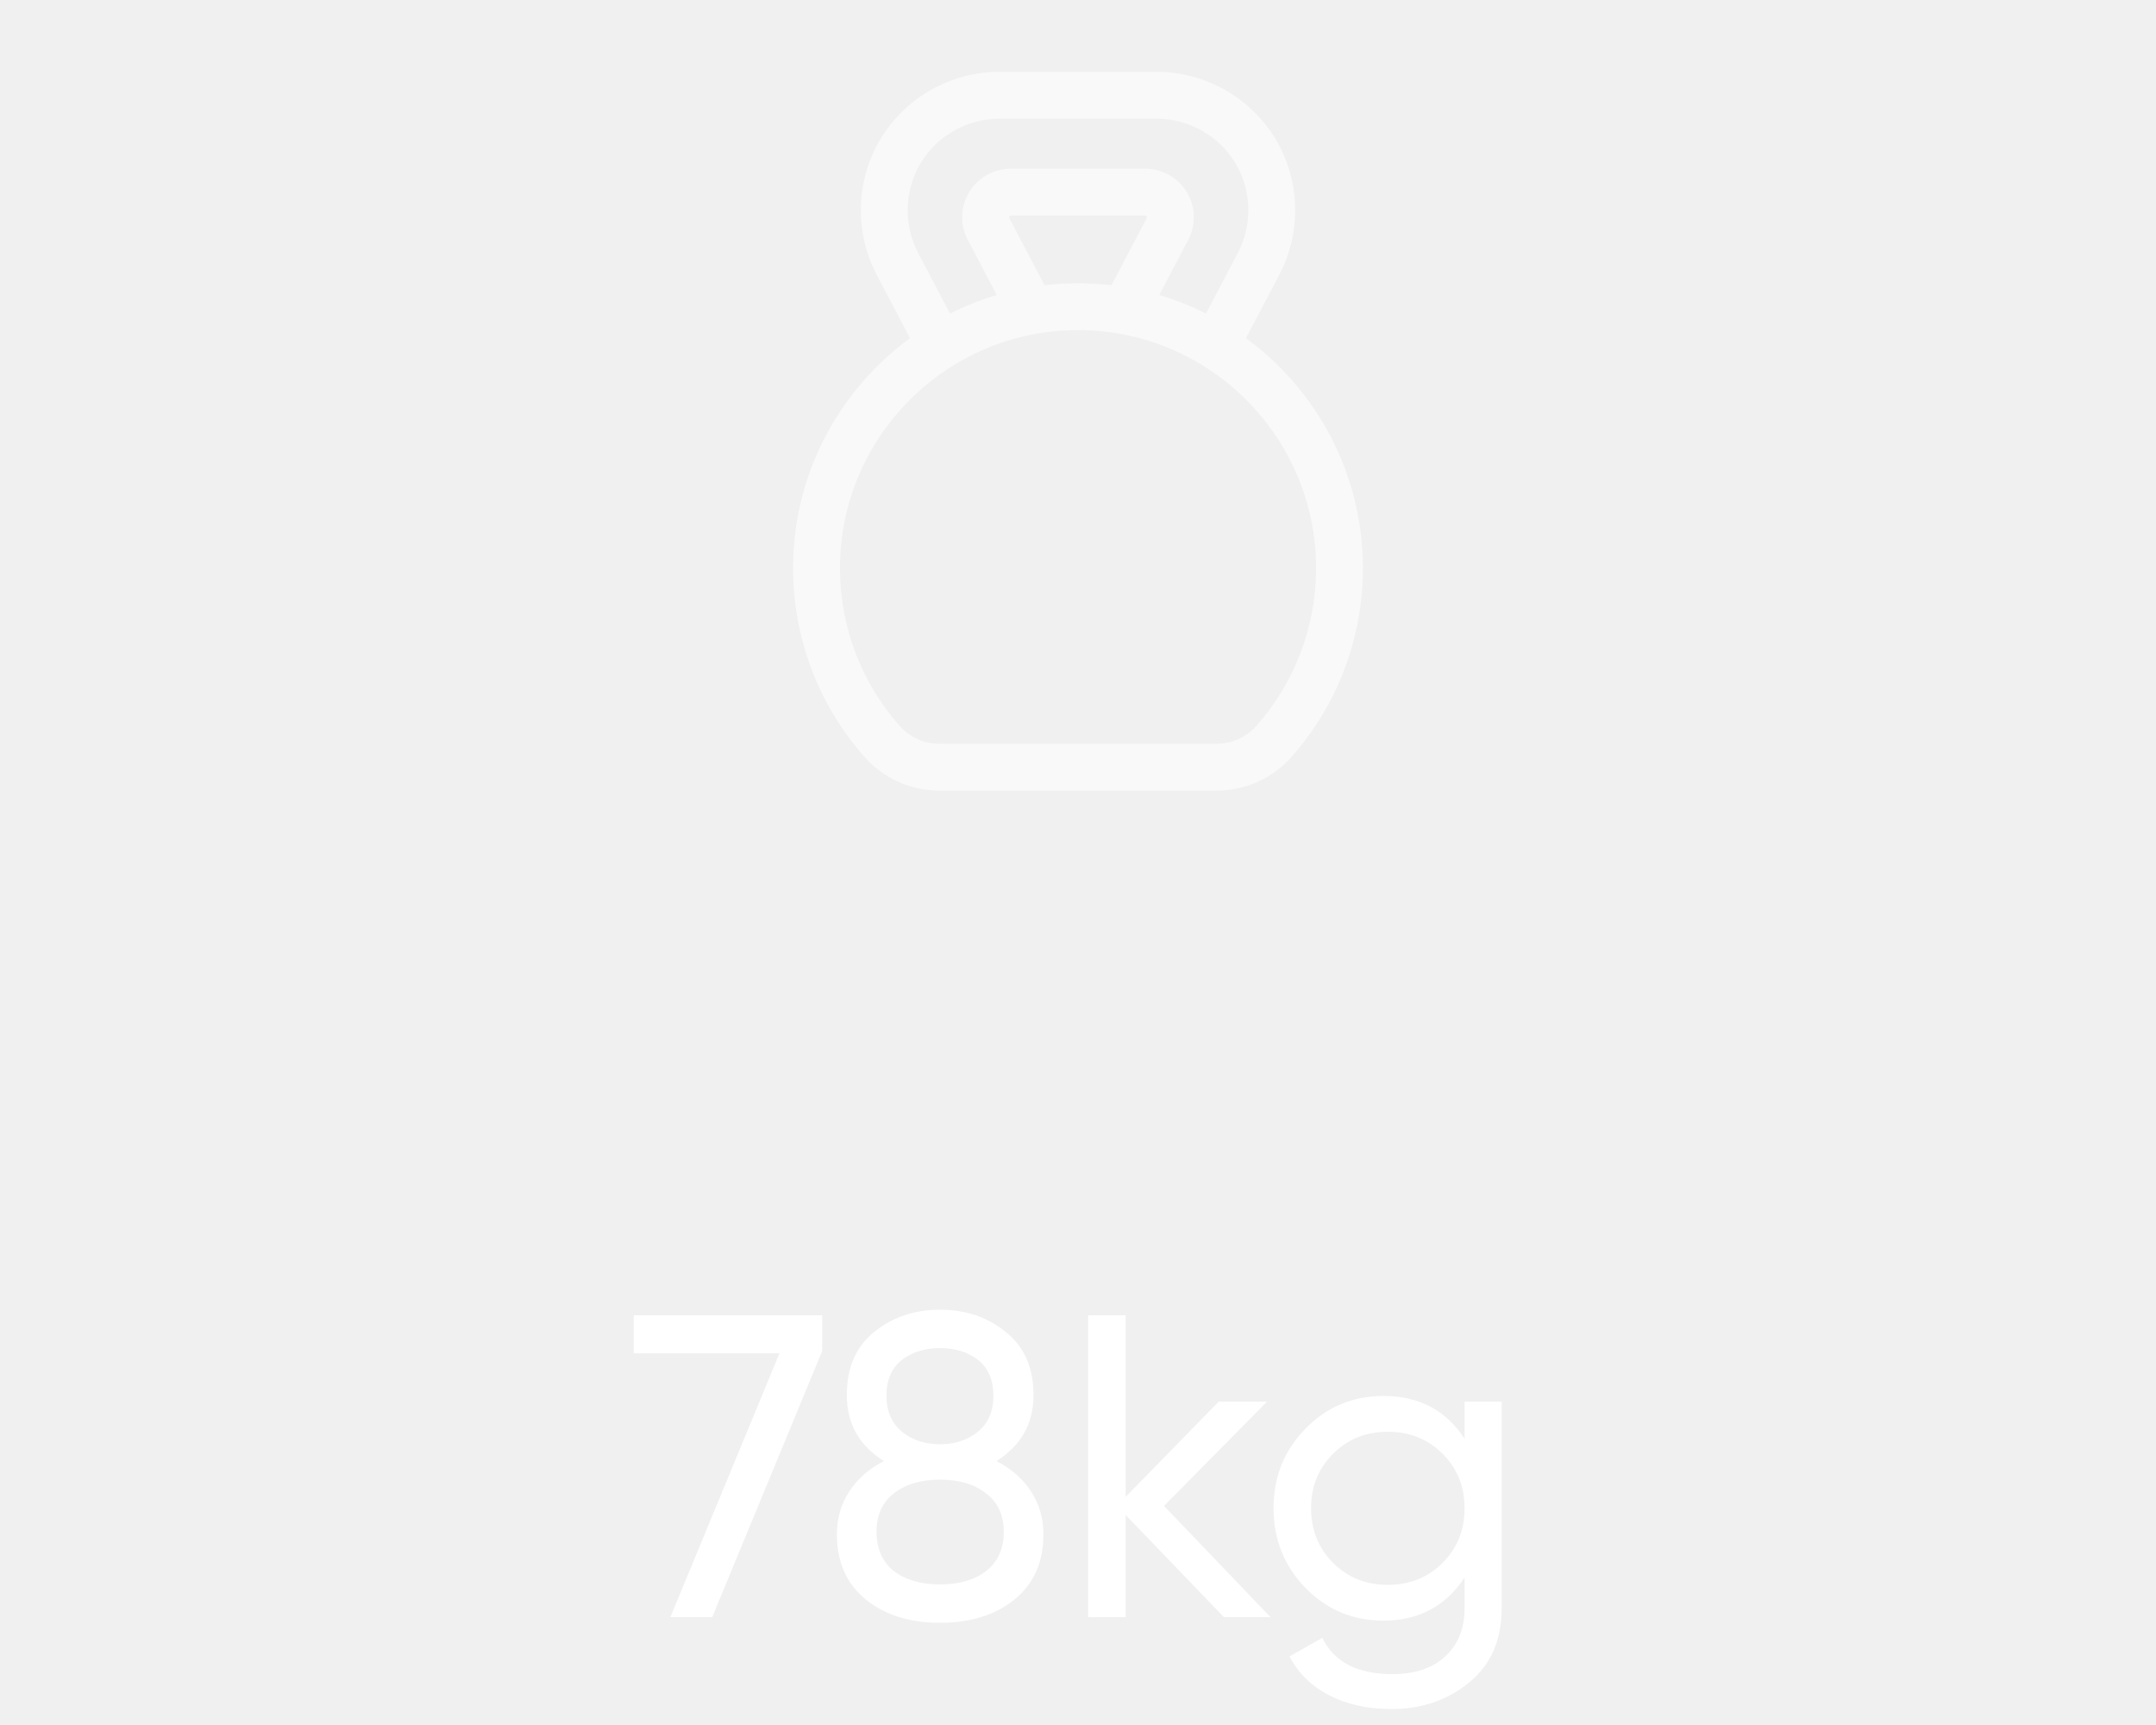
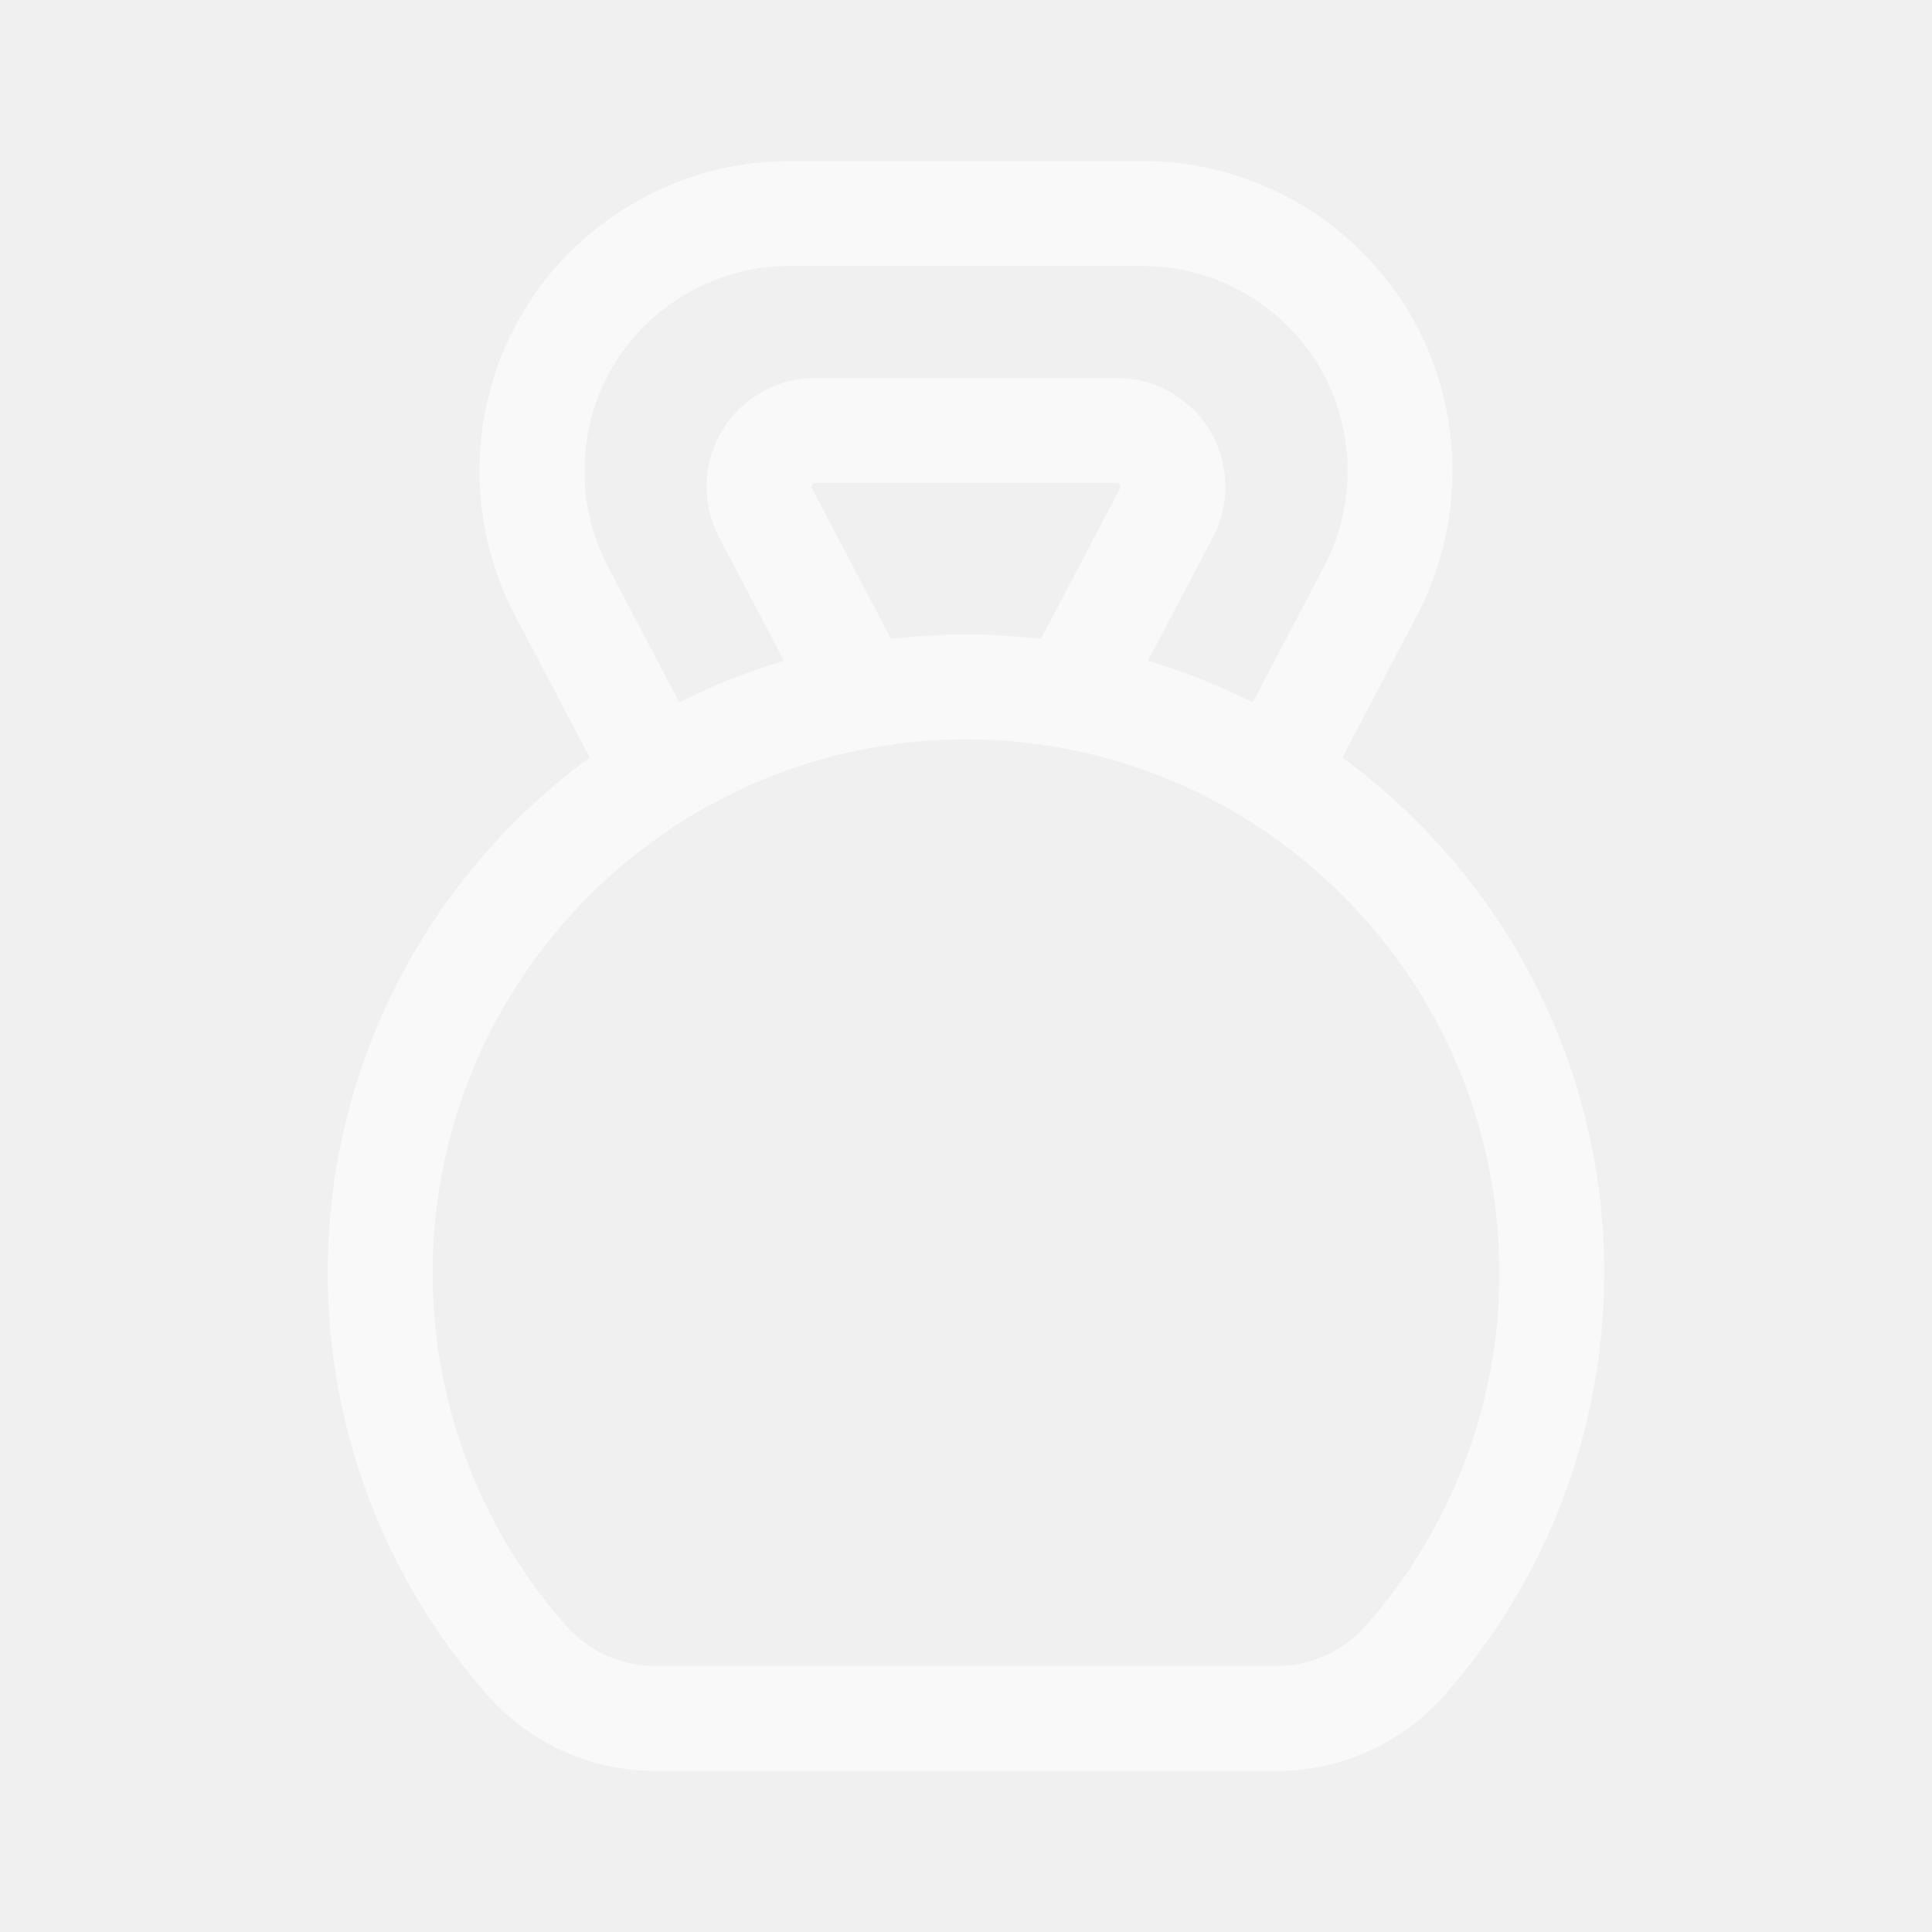
- <svg xmlns="http://www.w3.org/2000/svg" width="60" height="48" viewBox="0 0 60 48" fill="none">
+ <svg xmlns="http://www.w3.org/2000/svg" width="24" height="24" viewBox="0 0 24 24" fill="none">
  <g opacity="0.6">
-     <path d="M34.675 9.41L35.605 7.64C36.228 6.454 36.184 5.005 35.492 3.859C34.799 2.712 33.536 2 32.197 2H27.803C26.464 2 25.201 2.712 24.509 3.859C23.816 5.005 23.772 6.454 24.395 7.64L25.325 9.41C23.354 10.854 22.071 13.185 22.071 15.811C22.071 17.748 22.777 19.613 24.06 21.063C24.587 21.658 25.345 22 26.141 22H33.859C34.655 22 35.413 21.658 35.94 21.063C37.223 19.613 37.929 17.748 37.929 15.811C37.929 13.185 36.646 10.854 34.675 9.41ZM25.625 4.533C26.083 3.775 26.918 3.304 27.803 3.304H32.197C33.083 3.304 33.917 3.775 34.376 4.533C34.834 5.291 34.862 6.249 34.45 7.034L33.562 8.725C33.144 8.514 32.709 8.342 32.261 8.209L33.068 6.673C33.287 6.257 33.272 5.749 33.029 5.347C32.786 4.945 32.343 4.695 31.873 4.695H28.127C27.657 4.695 27.214 4.945 26.971 5.347C26.728 5.749 26.713 6.257 26.932 6.673L27.738 8.209C27.291 8.342 26.856 8.514 26.438 8.725L25.549 7.034C25.138 6.249 25.166 5.291 25.625 4.533ZM31.914 6.066L30.931 7.937C30.626 7.901 30.315 7.882 30 7.882C29.685 7.882 29.374 7.901 29.069 7.937L28.086 6.066C28.079 6.052 28.079 6.035 28.087 6.021C28.096 6.008 28.111 5.999 28.127 5.999H31.873C31.889 5.999 31.904 6.008 31.913 6.021C31.921 6.035 31.922 6.052 31.914 6.066ZM34.964 20.199C34.684 20.515 34.282 20.696 33.859 20.696H26.141C25.718 20.696 25.316 20.515 25.036 20.199C23.965 18.988 23.375 17.43 23.375 15.811C23.375 12.158 26.347 9.185 30 9.185C33.653 9.185 36.626 12.158 36.626 15.811C36.626 17.43 36.035 18.988 34.964 20.199Z" fill="white" />
+     <path d="M16.675 9.41L17.605 7.64C18.228 6.454 18.184 5.005 17.491 3.859C16.799 2.712 15.536 2 14.197 2H9.803C8.464 2 7.201 2.712 6.508 3.859C5.816 5.005 5.772 6.454 6.395 7.64L7.325 9.41C5.354 10.854 4.071 13.185 4.071 15.811C4.071 17.748 4.777 19.613 6.06 21.063C6.587 21.658 7.345 22 8.141 22H15.859C16.655 22 17.413 21.658 17.94 21.063C19.223 19.613 19.929 17.748 19.929 15.811C19.929 13.185 18.646 10.854 16.675 9.41ZM7.624 4.533C8.083 3.775 8.918 3.304 9.803 3.304H14.197C15.082 3.304 15.917 3.775 16.376 4.533C16.834 5.291 16.862 6.249 16.45 7.034L15.562 8.725C15.143 8.514 14.709 8.342 14.261 8.209L15.068 6.673C15.287 6.257 15.271 5.749 15.029 5.347C14.786 4.945 14.343 4.695 13.873 4.695H10.127C9.657 4.695 9.214 4.945 8.971 5.347C8.728 5.749 8.713 6.257 8.932 6.673L9.739 8.209C9.291 8.342 8.856 8.514 8.438 8.725L7.55 7.034C7.138 6.249 7.166 5.291 7.624 4.533ZM13.914 6.066L12.931 7.937C12.626 7.901 12.315 7.882 12 7.882C11.685 7.882 11.374 7.901 11.069 7.937L10.086 6.066C10.079 6.052 10.079 6.035 10.087 6.021C10.096 6.008 10.111 5.999 10.127 5.999H13.873C13.889 5.999 13.905 6.008 13.913 6.021C13.921 6.035 13.921 6.052 13.914 6.066ZM16.964 20.199C16.684 20.515 16.282 20.696 15.859 20.696H8.141C7.718 20.696 7.316 20.515 7.036 20.199C5.965 18.988 5.374 17.43 5.374 15.811C5.374 12.158 8.347 9.185 12 9.185C15.653 9.185 18.626 12.158 18.626 15.811C18.626 17.43 18.035 18.988 16.964 20.199Z" fill="white" />
  </g>
-   <path d="M17.636 36.6H22.88V37.596L19.82 45H18.656L21.692 37.656H17.636V36.6ZM27.73 40.656C28.138 40.864 28.458 41.144 28.69 41.496C28.922 41.848 29.038 42.248 29.038 42.696C29.038 43.464 28.77 44.068 28.234 44.508C27.698 44.94 27.006 45.156 26.158 45.156C25.318 45.156 24.63 44.94 24.094 44.508C23.558 44.068 23.29 43.464 23.29 42.696C23.29 42.248 23.406 41.848 23.638 41.496C23.87 41.144 24.19 40.864 24.598 40.656C23.91 40.224 23.566 39.612 23.566 38.82C23.566 38.06 23.818 37.476 24.322 37.068C24.834 36.652 25.446 36.444 26.158 36.444C26.878 36.444 27.49 36.652 27.994 37.068C28.506 37.476 28.762 38.06 28.762 38.82C28.762 39.612 28.418 40.224 27.73 40.656ZM26.158 37.512C25.734 37.512 25.378 37.624 25.09 37.848C24.81 38.072 24.67 38.404 24.67 38.844C24.67 39.268 24.814 39.6 25.102 39.84C25.39 40.072 25.742 40.188 26.158 40.188C26.574 40.188 26.926 40.072 27.214 39.84C27.502 39.6 27.646 39.268 27.646 38.844C27.646 38.404 27.506 38.072 27.226 37.848C26.946 37.624 26.59 37.512 26.158 37.512ZM26.158 44.088C26.694 44.088 27.122 43.964 27.442 43.716C27.77 43.46 27.934 43.096 27.934 42.624C27.934 42.16 27.77 41.804 27.442 41.556C27.122 41.3 26.694 41.172 26.158 41.172C25.63 41.172 25.202 41.3 24.874 41.556C24.554 41.804 24.394 42.16 24.394 42.624C24.394 43.096 24.554 43.46 24.874 43.716C25.202 43.964 25.63 44.088 26.158 44.088ZM35.358 45H34.062L31.326 42.156V45H30.282V36.6H31.326V41.652L33.918 39H35.262L32.394 41.904L35.358 45ZM40.758 39H41.79V44.748C41.79 45.636 41.49 46.324 40.89 46.812C40.29 47.308 39.57 47.556 38.73 47.556C38.058 47.556 37.478 47.428 36.99 47.172C36.502 46.924 36.134 46.564 35.886 46.092L36.798 45.576C37.126 46.248 37.778 46.584 38.754 46.584C39.378 46.584 39.866 46.42 40.218 46.092C40.578 45.764 40.758 45.316 40.758 44.748V43.896C40.23 44.696 39.478 45.096 38.502 45.096C37.646 45.096 36.922 44.792 36.33 44.184C35.738 43.576 35.442 42.836 35.442 41.964C35.442 41.092 35.738 40.356 36.33 39.756C36.922 39.148 37.646 38.844 38.502 38.844C39.486 38.844 40.238 39.24 40.758 40.032V39ZM37.098 43.488C37.506 43.896 38.014 44.1 38.622 44.1C39.23 44.1 39.738 43.896 40.146 43.488C40.554 43.08 40.758 42.572 40.758 41.964C40.758 41.364 40.554 40.86 40.146 40.452C39.738 40.044 39.23 39.84 38.622 39.84C38.014 39.84 37.506 40.044 37.098 40.452C36.69 40.86 36.486 41.364 36.486 41.964C36.486 42.572 36.69 43.08 37.098 43.488Z" fill="white" />
</svg>
